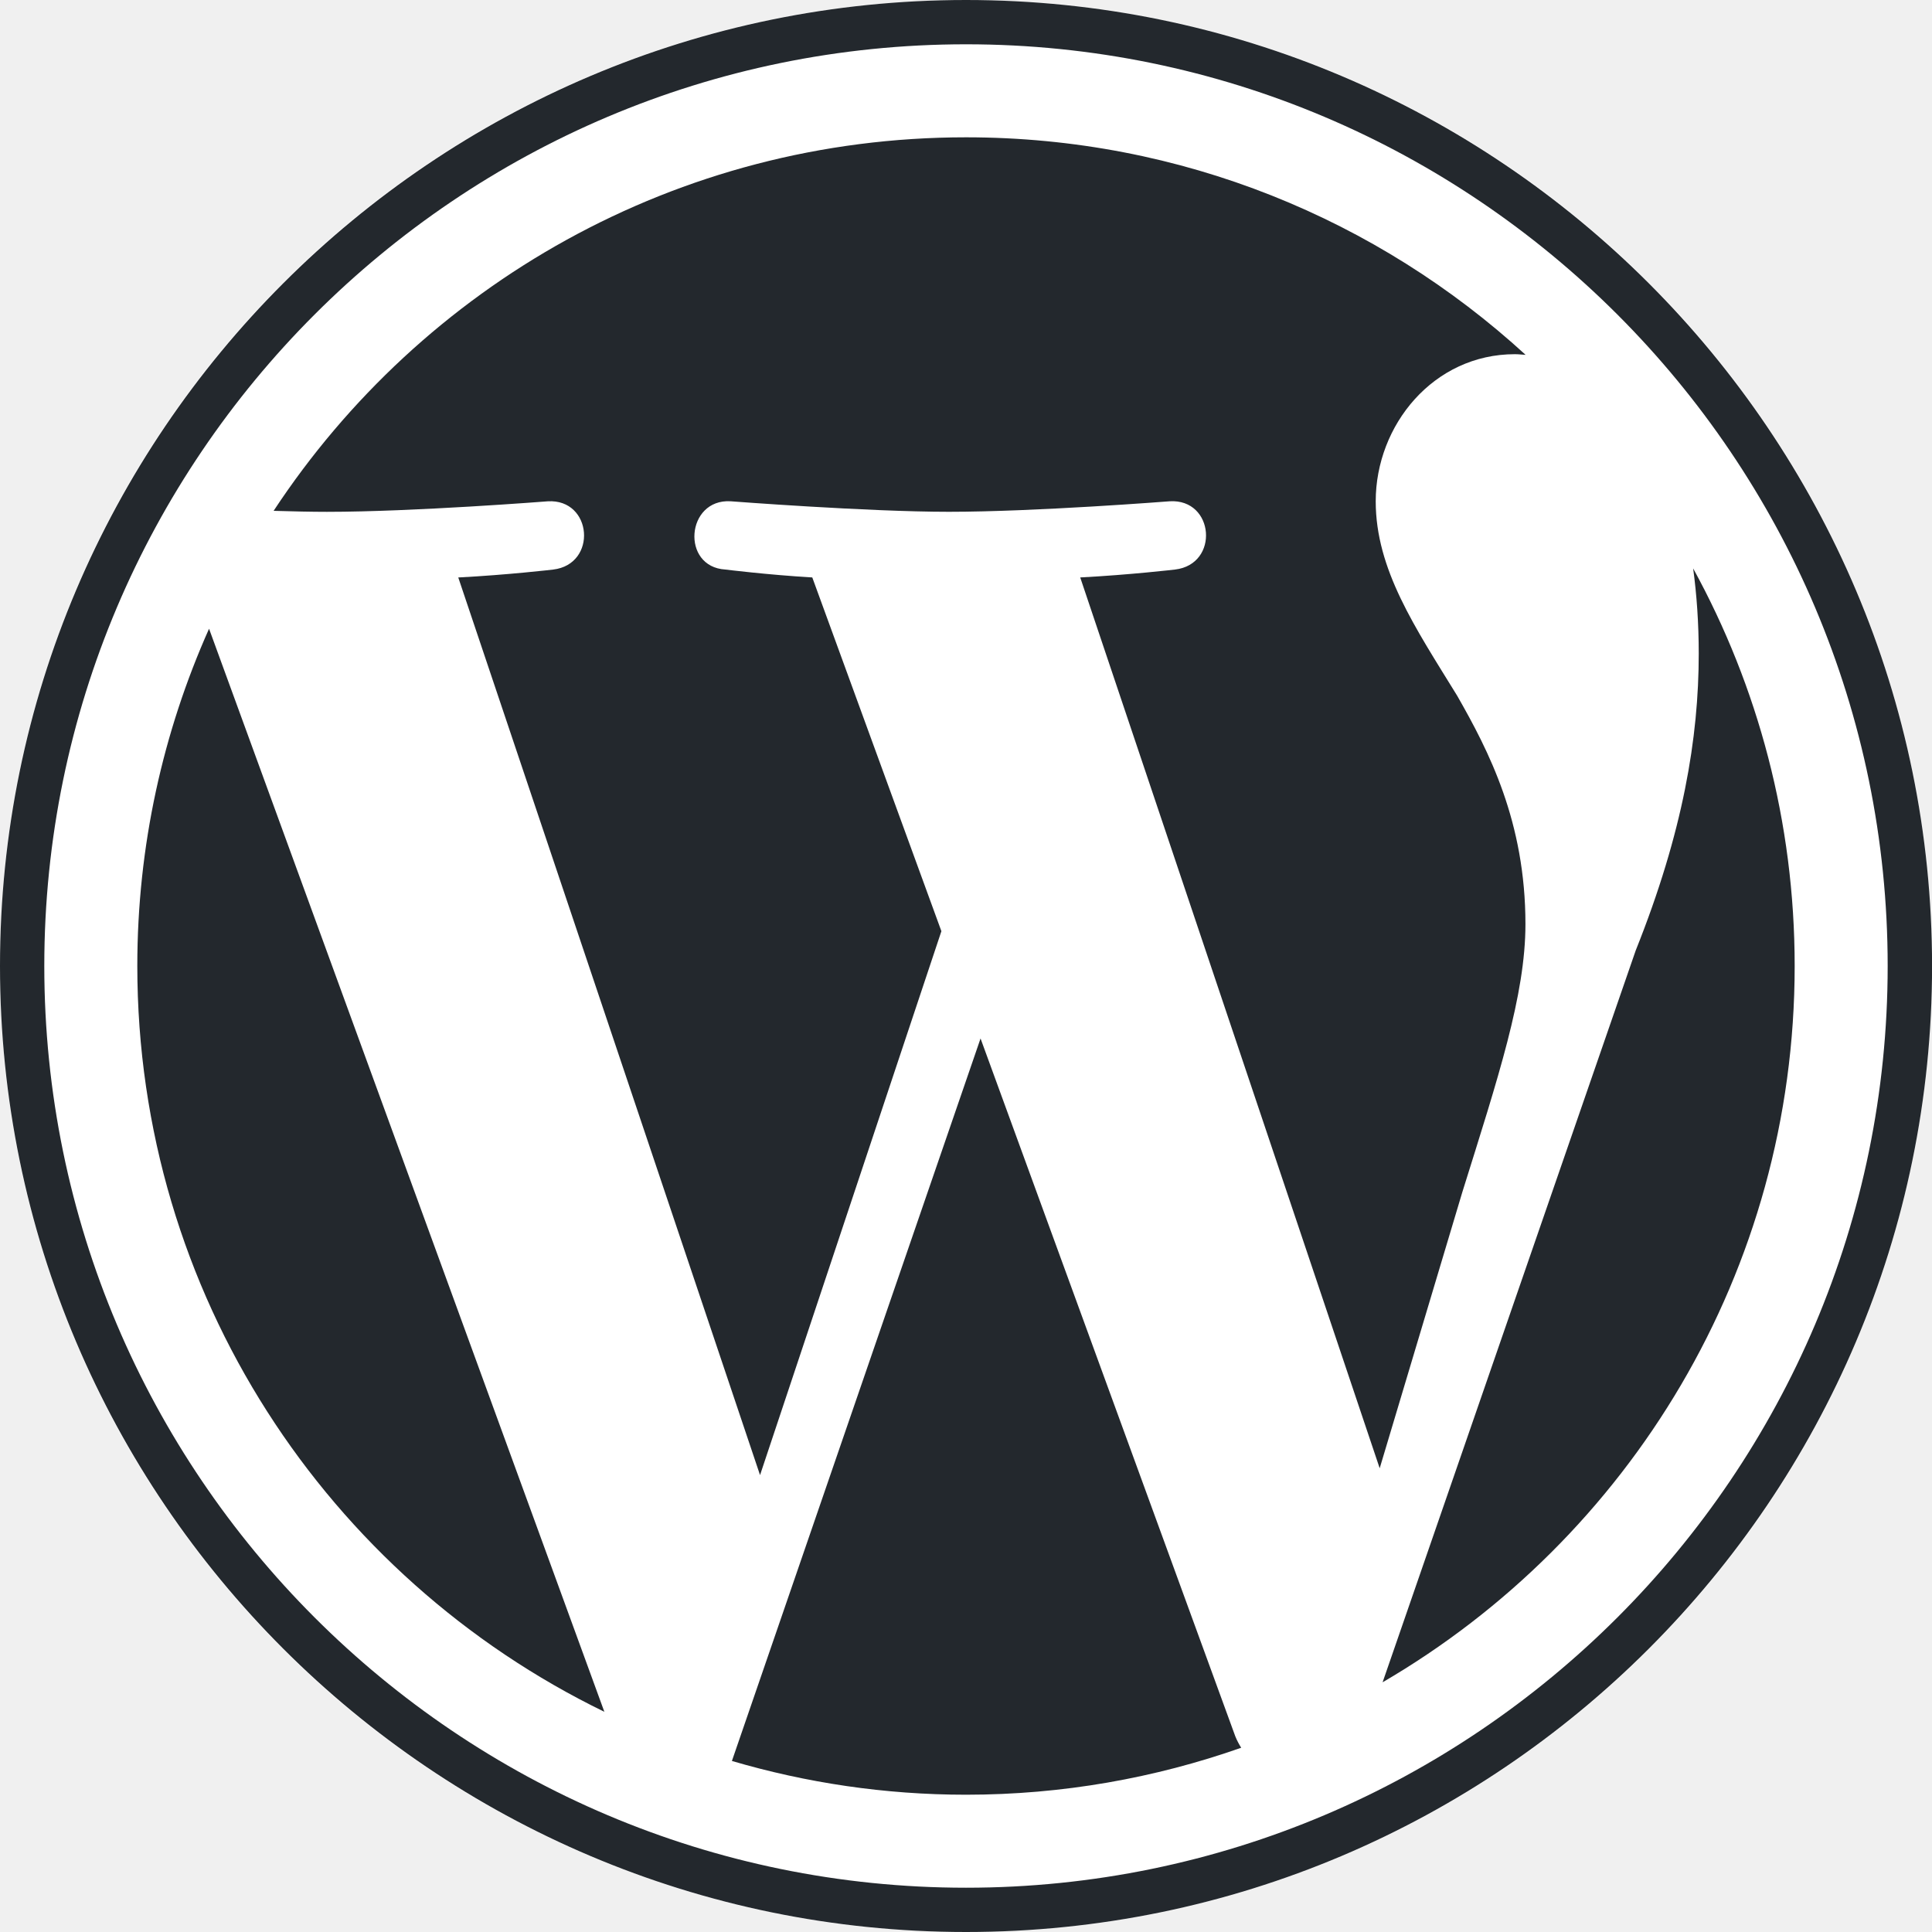
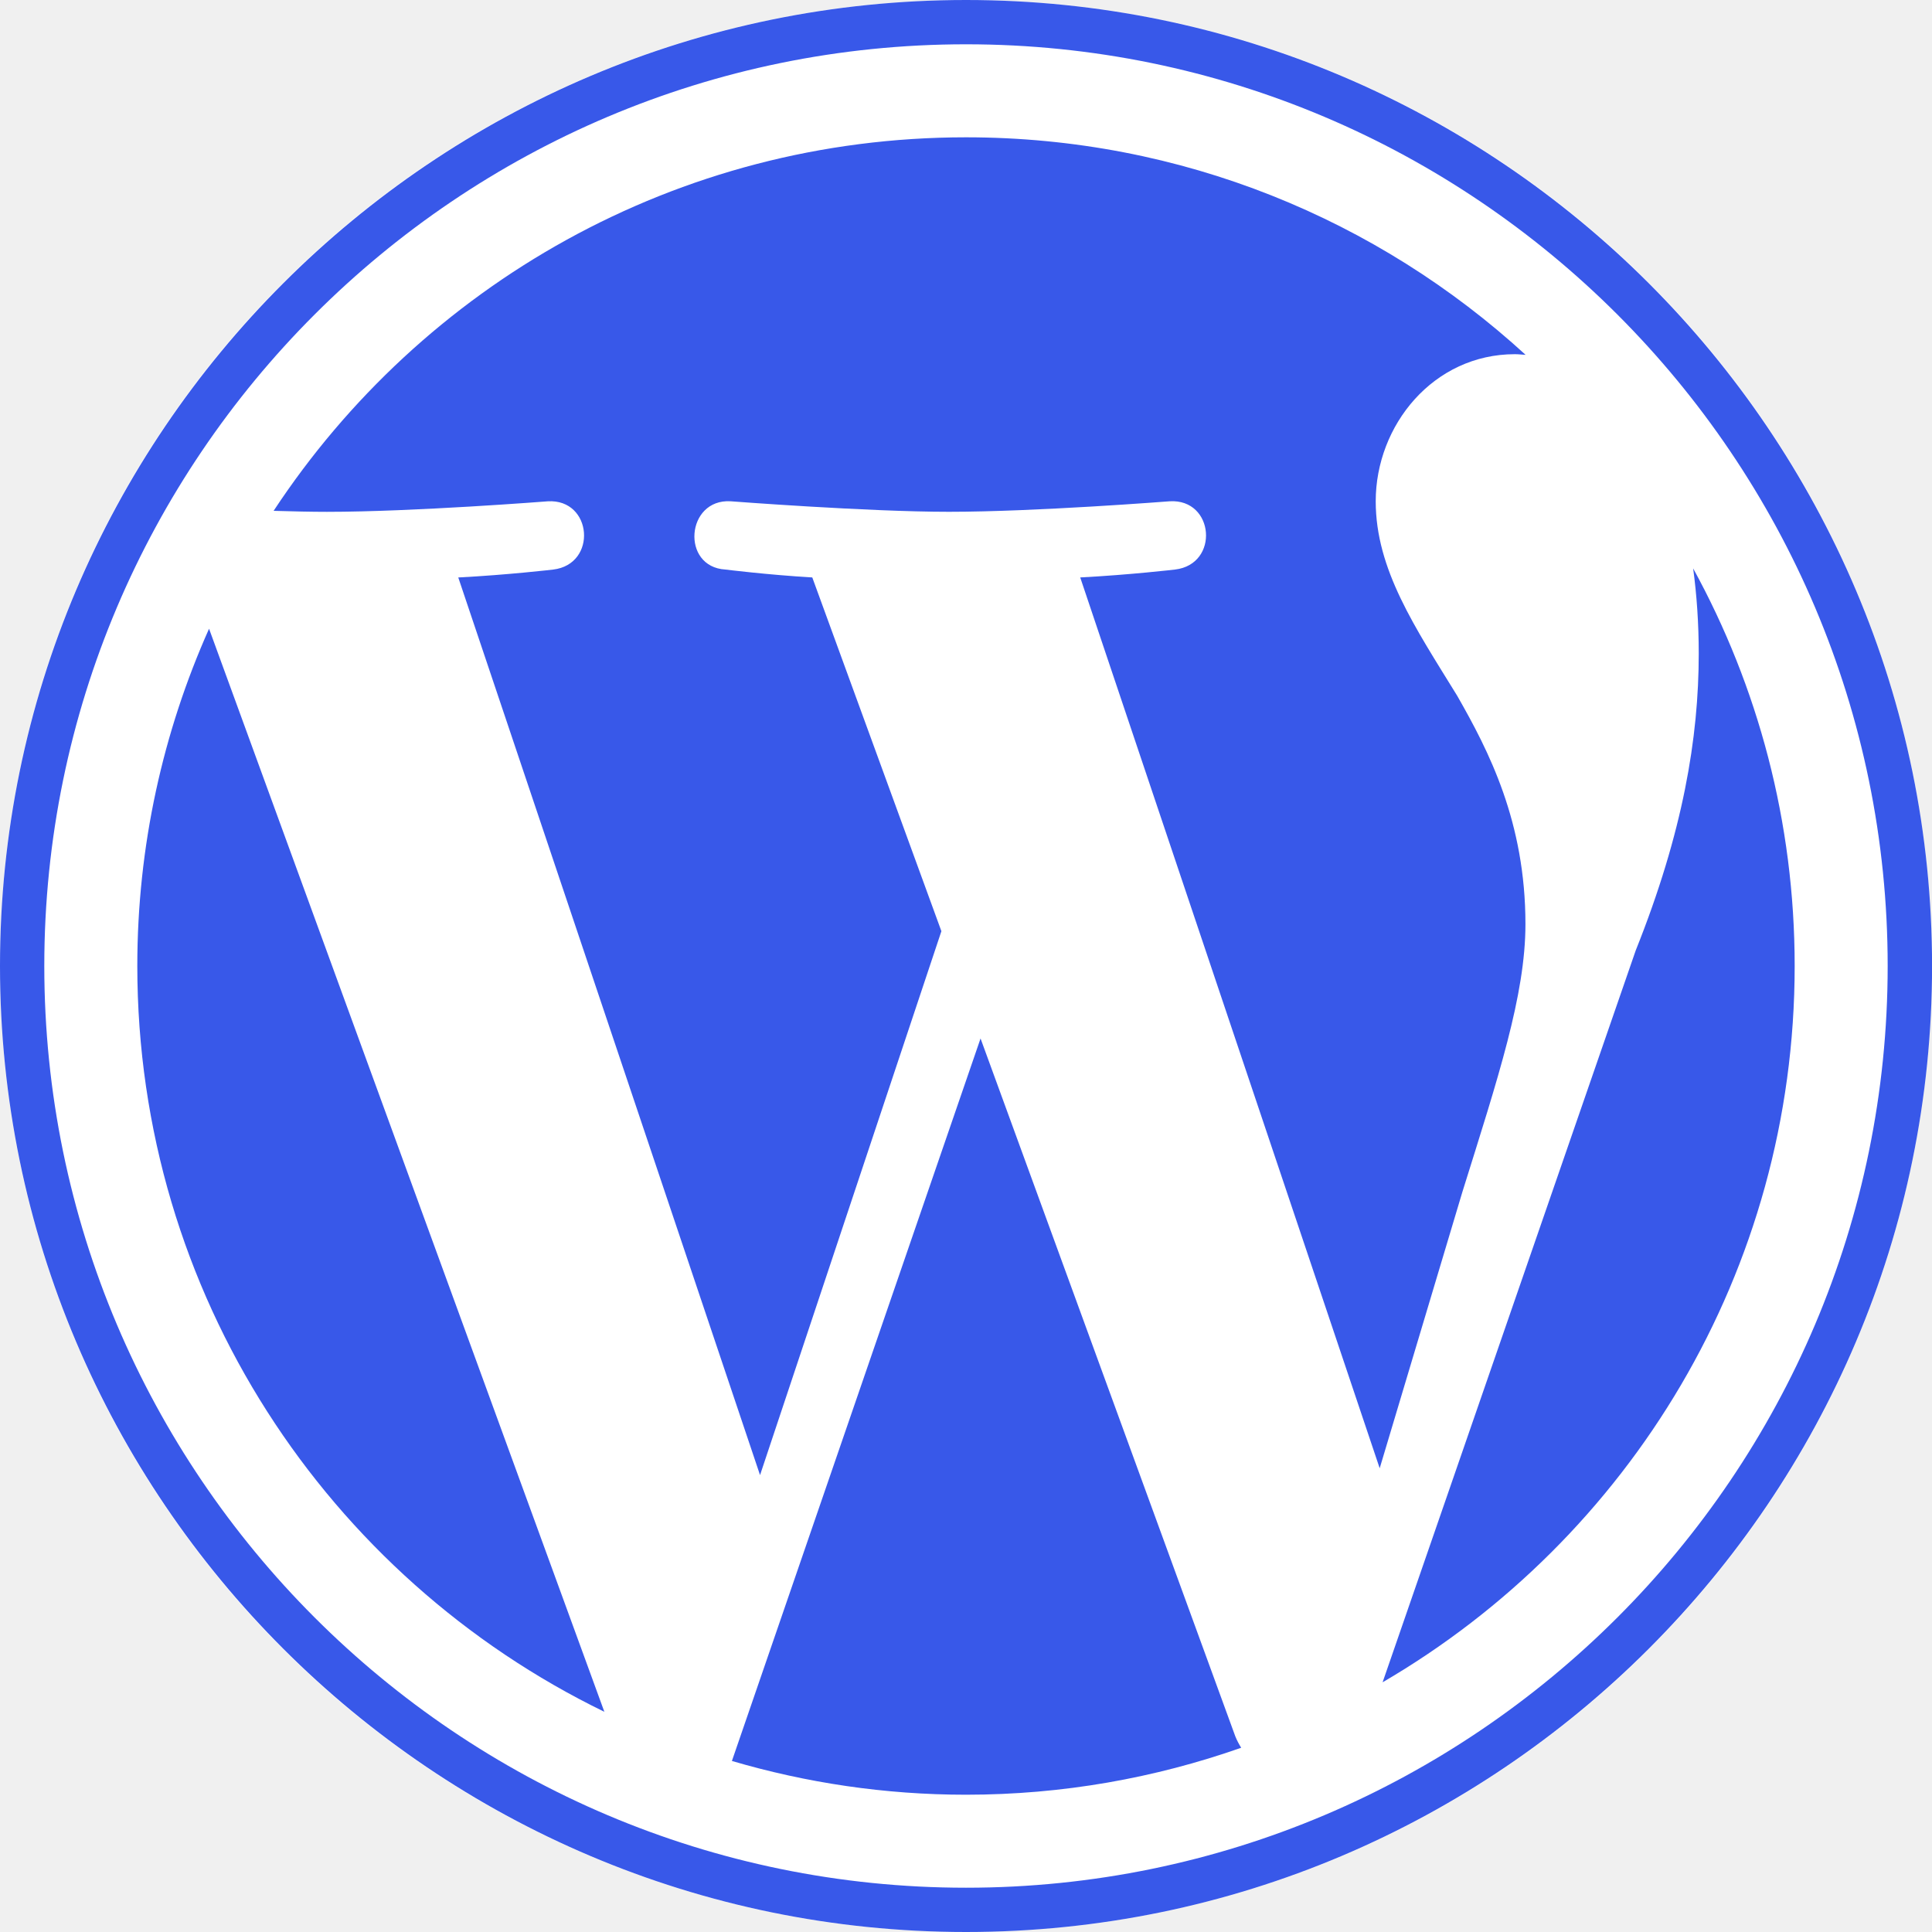
<svg xmlns="http://www.w3.org/2000/svg" viewBox="0 0 122.52 122.523">
  <circle cx="61.26" cy="61.26" r="61.26" fill="#fff" />
-   <g fill="#23282D">
+   <g fill="#3858e9">
    <path d="m8.708 61.26c0 20.802 12.089 38.779 29.619 47.298l-25.069-68.686c-2.916 6.536-4.55 13.769-4.55 21.388z" />
    <path d="m96.74 58.608c0-6.495-2.333-10.993-4.334-14.494-2.664-4.329-5.161-7.995-5.161-12.324 0-4.831 3.664-9.328 8.825-9.328.233 0 .454.029.681.042-9.35-8.566-21.807-13.796-35.489-13.796-18.36 0-34.513 9.42-43.91 23.688 1.233.037 2.395.063 3.382.063 5.497 0 14.006-.667 14.006-.667 2.833-.167 3.167 3.994.337 4.329 0 0-2.847.335-6.015.501l19.138 56.925 11.501-34.493-8.188-22.434c-2.83-.166-5.511-.501-5.511-.501-2.832-.166-2.5-4.496.332-4.329 0 0 8.679.667 13.843.667 5.496 0 14.006-.667 14.006-.667 2.835-.167 3.168 3.994.337 4.329 0 0-2.853.335-6.015.501l18.992 56.494 5.242-17.517c2.272-7.269 4.001-12.49 4.001-16.989z" />
    <path d="m62.184 65.857-15.768 45.819c4.708 1.384 9.687 2.141 14.846 2.141 6.12 0 11.989-1.058 17.452-2.979-.141-.225-.269-.464-.374-.724z" />
    <path d="m107.376 36.046c.226 1.674.354 3.471.354 5.404 0 5.333-.996 11.328-3.996 18.824l-16.053 46.413c15.624-9.111 26.133-26.038 26.133-45.426.001-9.137-2.333-17.729-6.438-25.215z" />
    <path d="m61.262 0c-33.779 0-61.262 27.481-61.262 61.26 0 33.783 27.483 61.263 61.262 61.263 33.778 0 61.265-27.48 61.265-61.263-.001-33.779-27.487-61.26-61.265-61.26zm0 119.715c-32.23 0-58.453-26.223-58.453-58.455 0-32.23 26.222-58.451 58.453-58.451 32.229 0 58.45 26.221 58.45 58.451 0 32.232-26.221 58.455-58.45 58.455z" />
  </g>
</svg>
